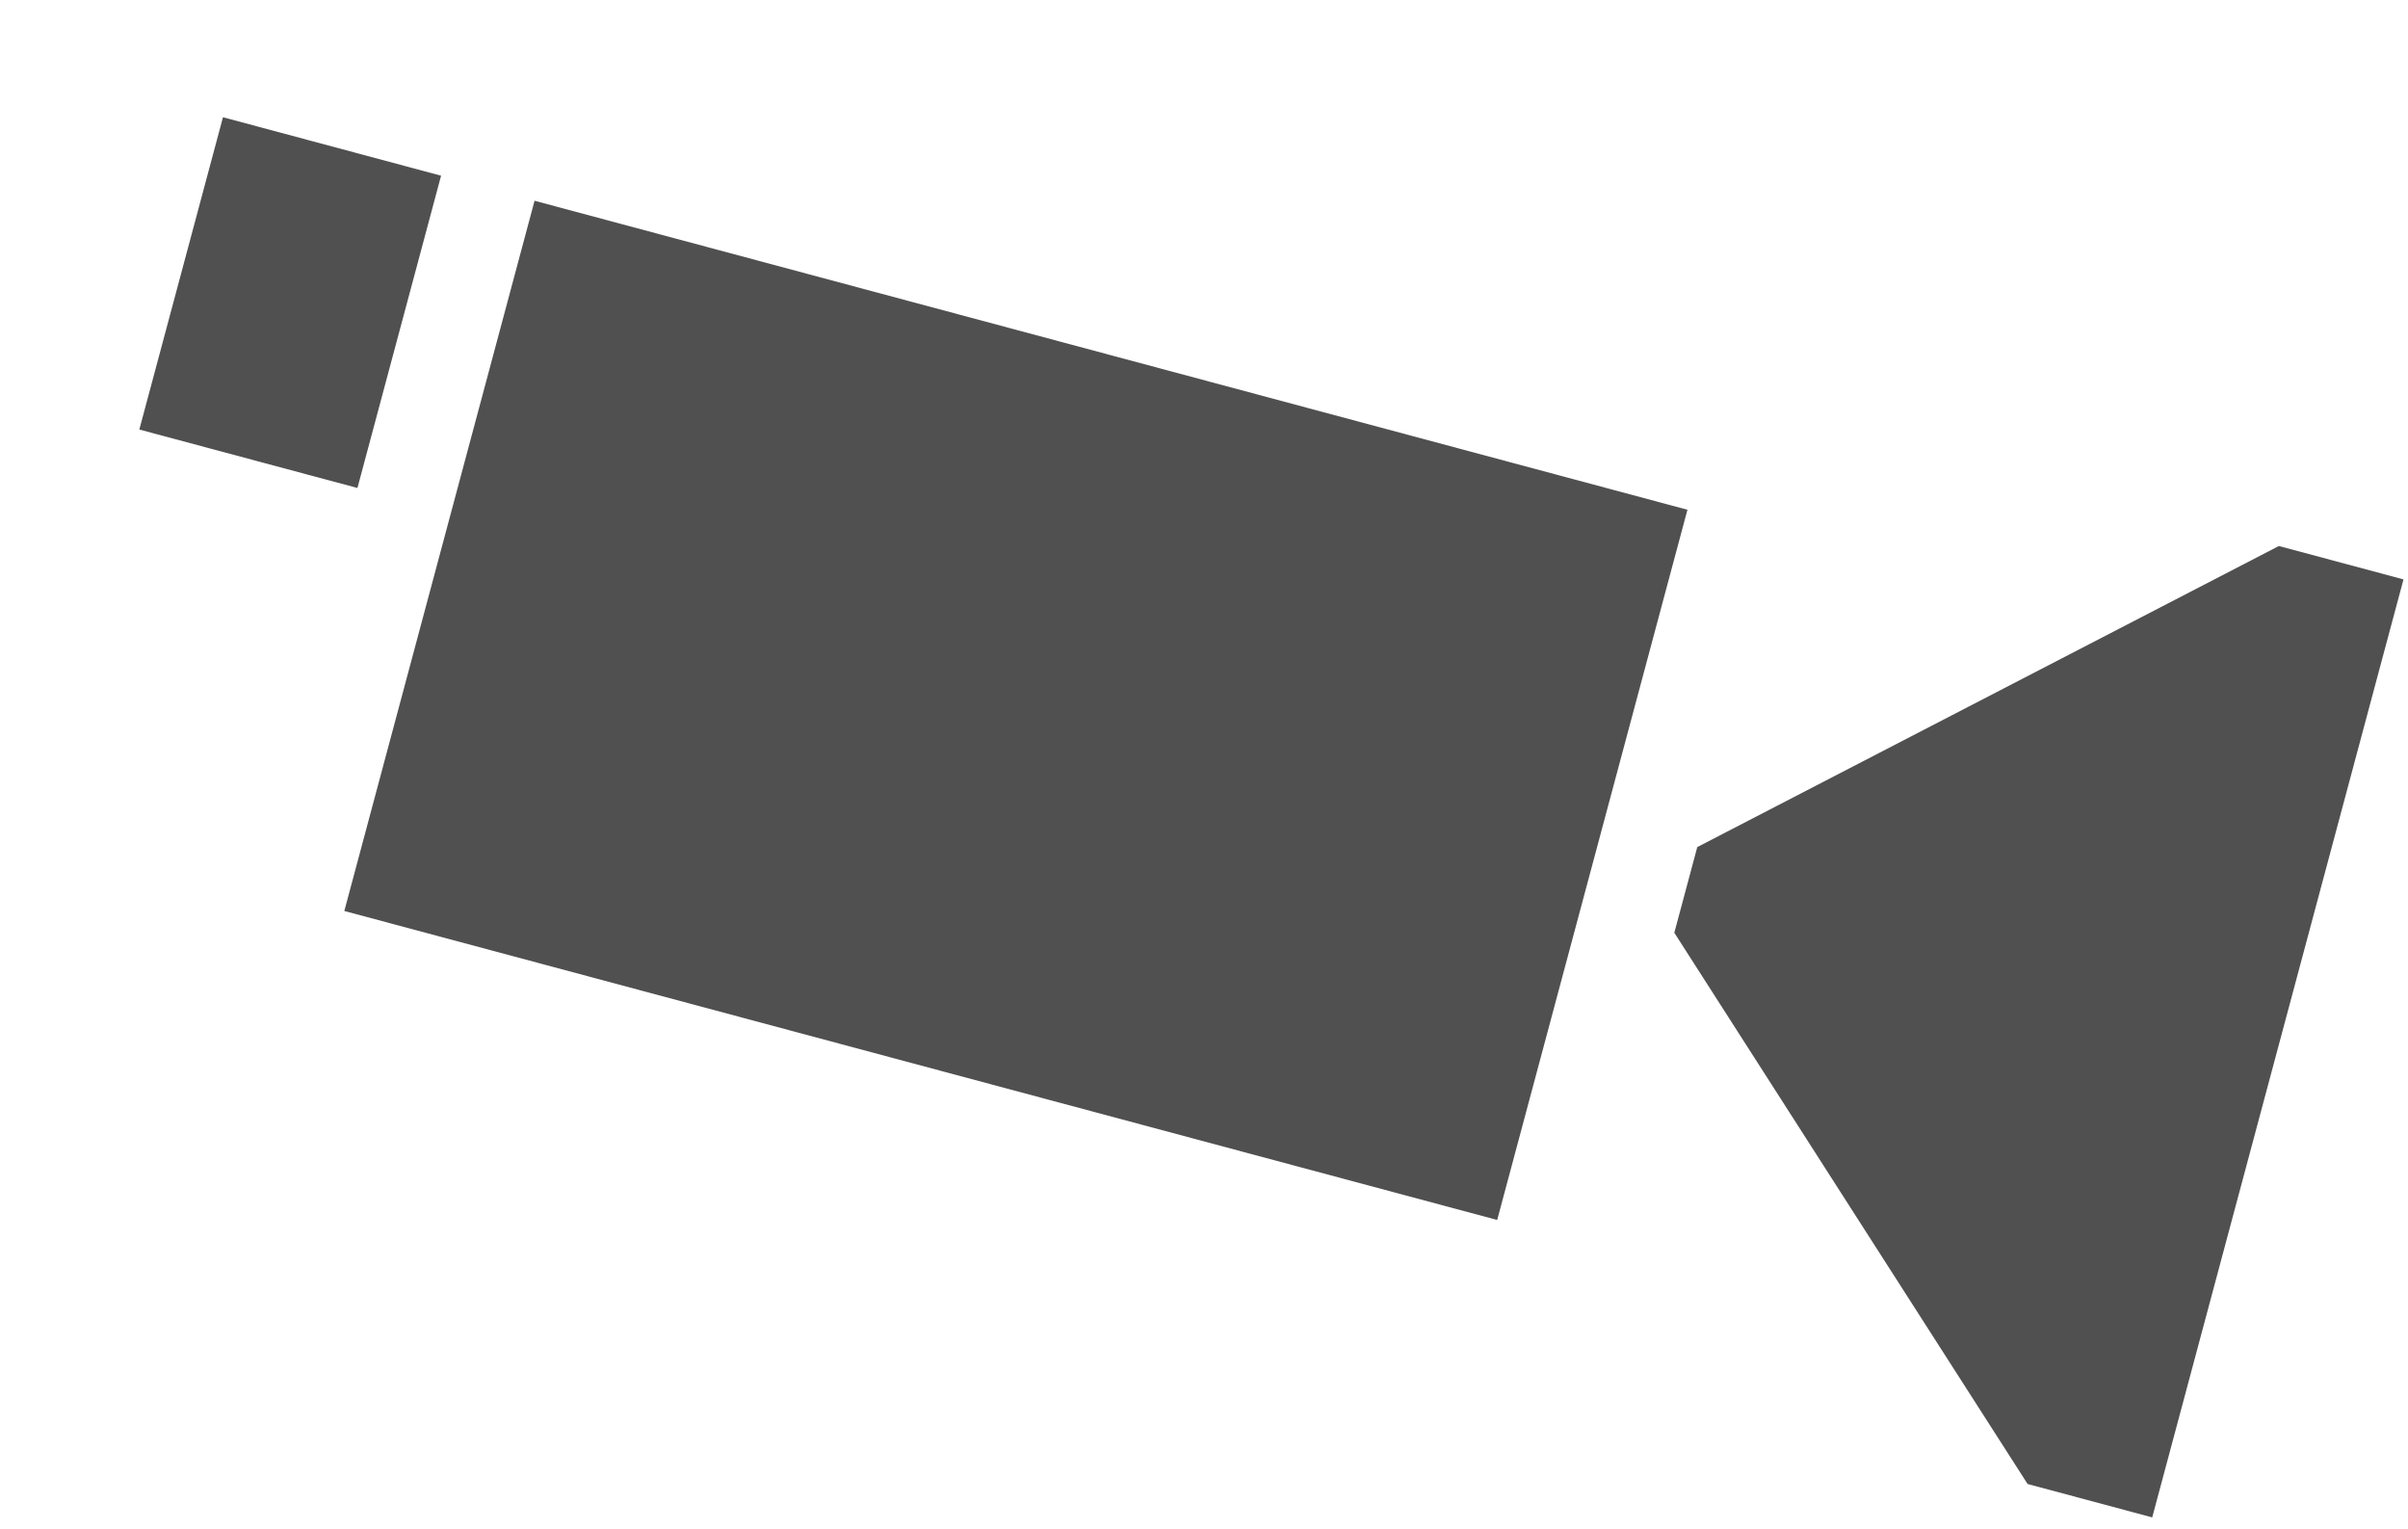
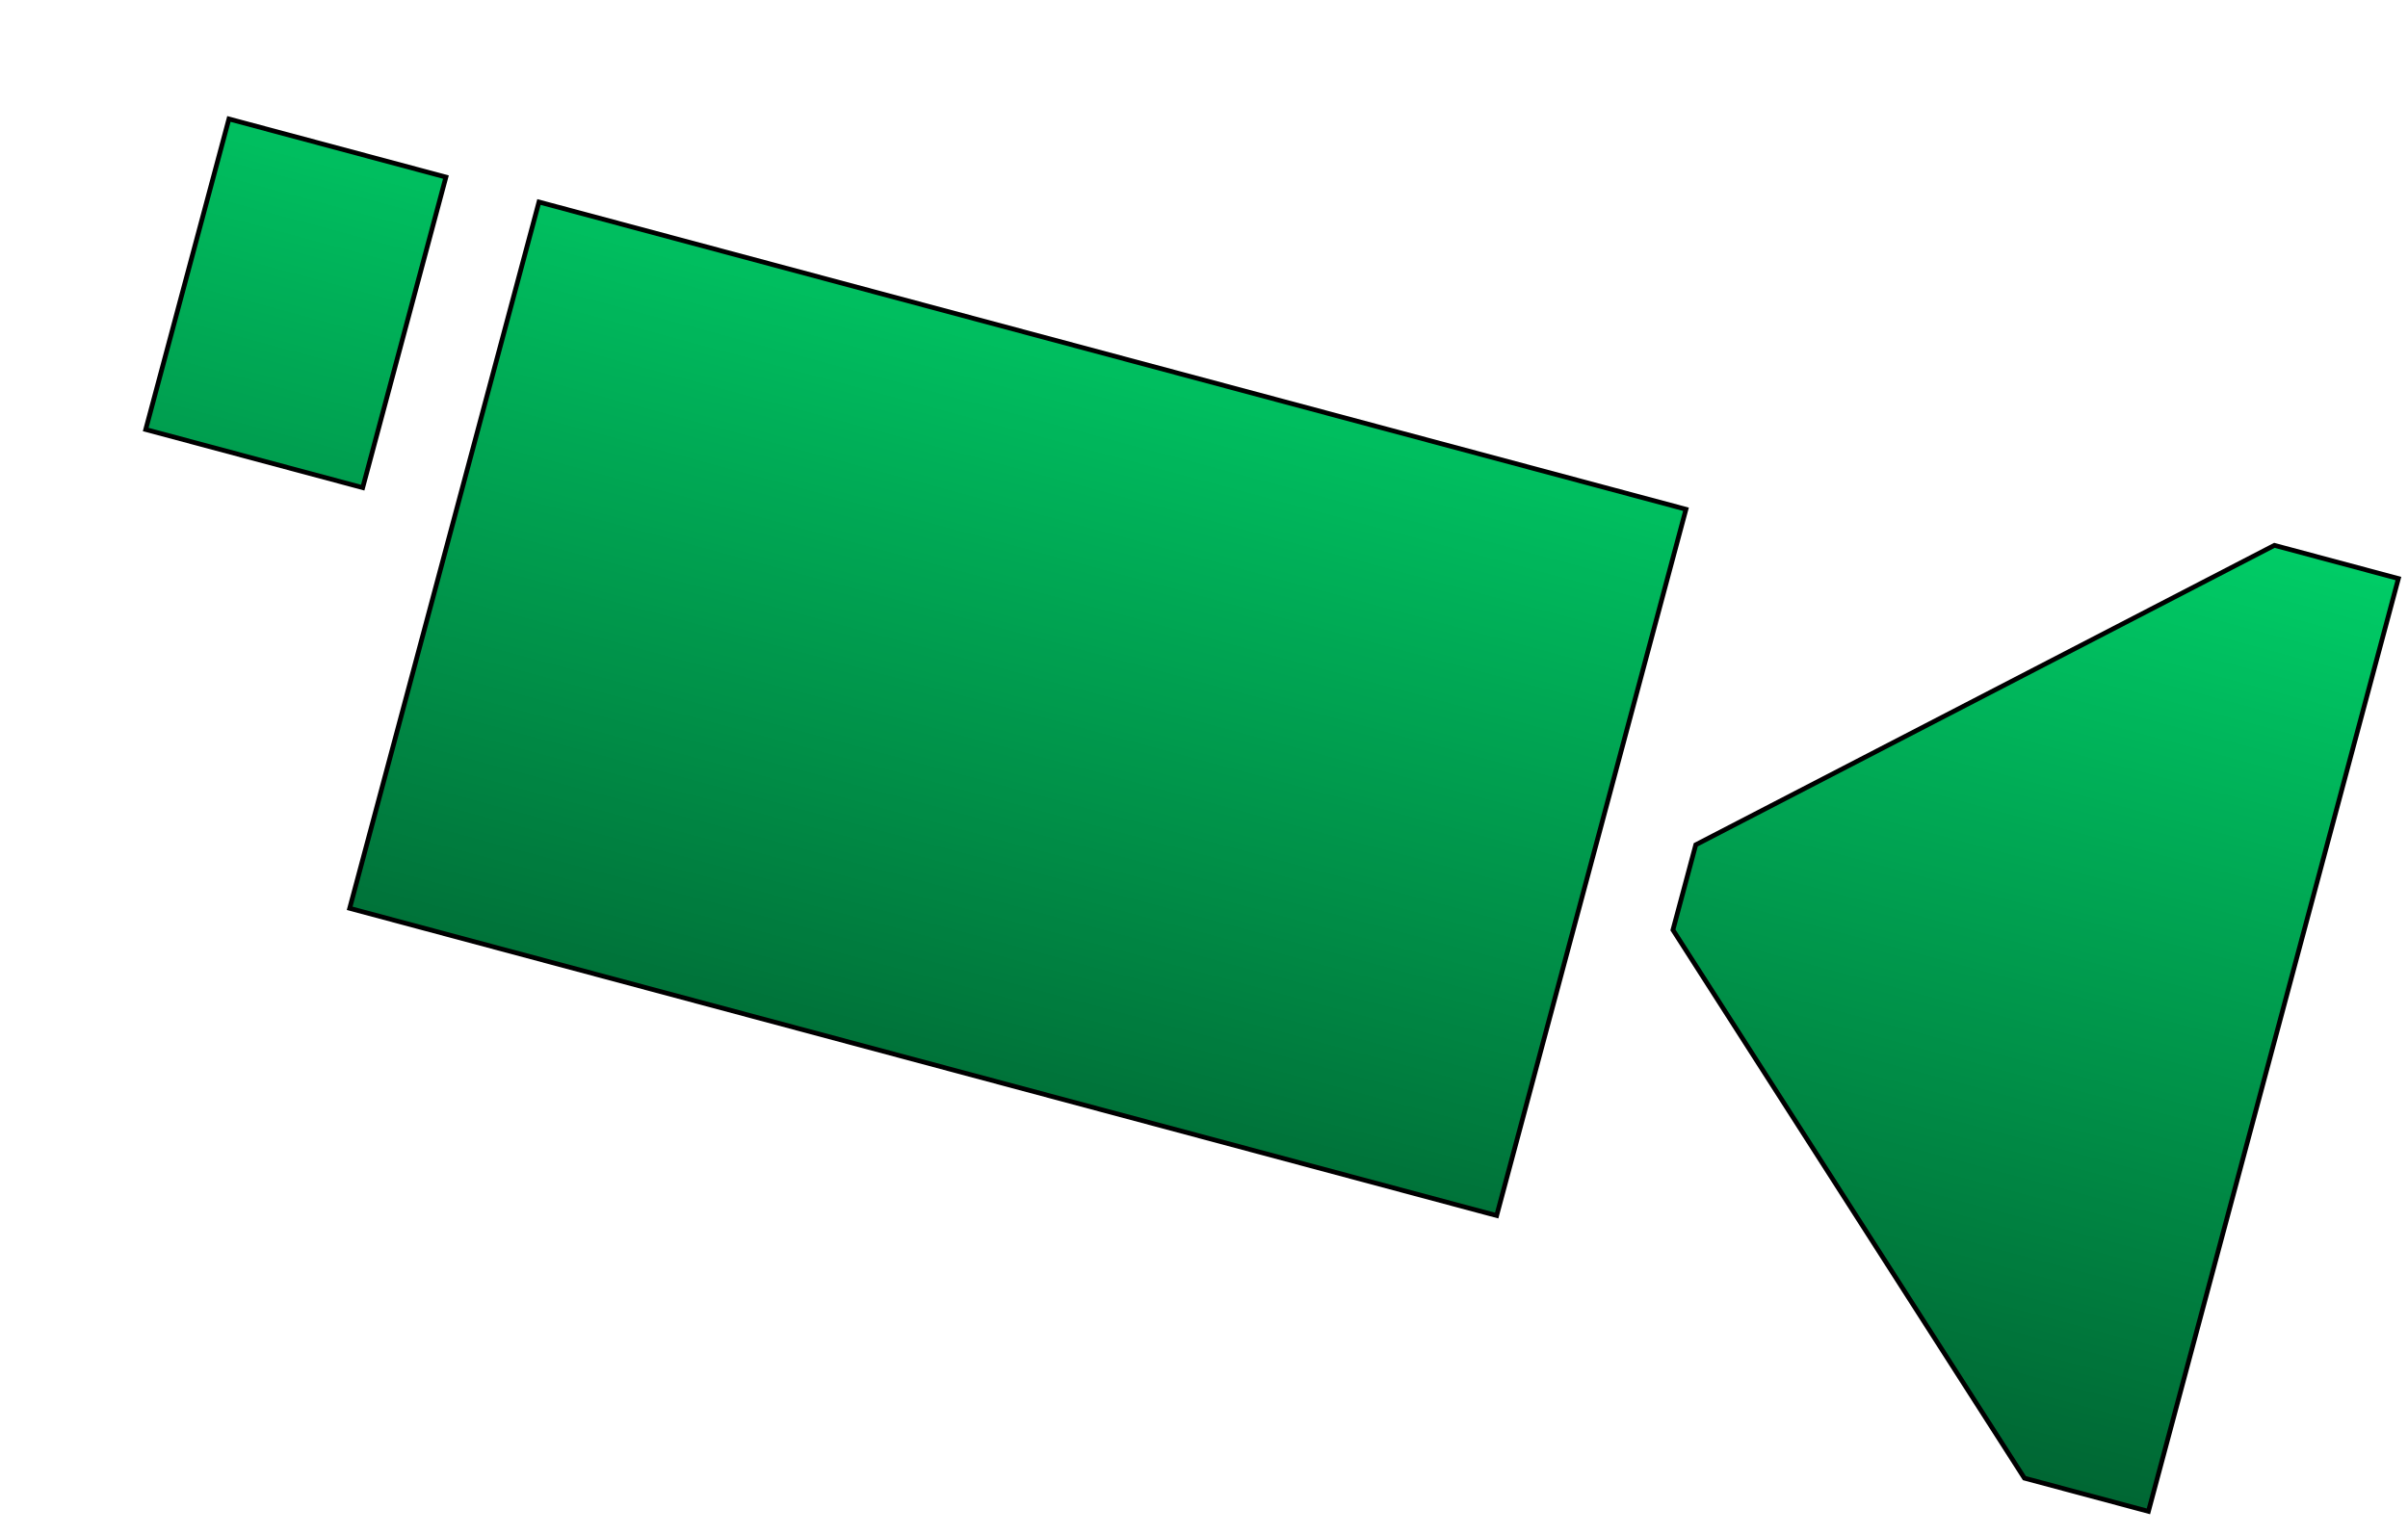
- <svg xmlns="http://www.w3.org/2000/svg" width="762.96pt" height="484.08pt" viewBox="0 0 762.96 484.08" version="1.1" id="svg4" content="%3Cmxfile%20host%3D%22app.diagrams.net%22%20modified%3D%222023-09-23T16%3A35%3A58.773Z%22%20agent%3D%22Mozilla%2F5.0%20(Windows%20NT%2010.0%3B%20Win64%3B%20x64)%20AppleWebKit%2F537.36%20(KHTML%2C%20like%20Gecko)%20Chrome%2F116.0.0.0%20Safari%2F537.36%22%20etag%3D%22SbDXfNz_QnubXV1bsqoy%22%20version%3D%2221.8.1%22%20type%3D%22device%22%3E%20%20%20%3Cdiagram%20name%3D%22Page-1%22%20id%3D%22IYJP8yPILb7BMYbv4xPp%22%3E%20%20%20%20%20%3CmxGraphModel%20dx%3D%22700%22%20dy%3D%22377%22%20grid%3D%221%22%20gridSize%3D%2210%22%20guides%3D%221%22%20tooltips%3D%221%22%20connect%3D%221%22%20arrows%3D%221%22%20fold%3D%221%22%20page%3D%220%22%20pageScale%3D%221%22%20pageWidth%3D%22850%22%20pageHeight%3D%221100%22%20math%3D%220%22%20shadow%3D%220%22%3E%20%20%20%20%20%20%20%3Croot%3E%20%20%20%20%20%20%20%20%20%3CmxCell%20id%3D%220%22%20%2F%3E%20%20%20%20%20%20%20%20%20%3CmxCell%20id%3D%221%22%20parent%3D%220%22%20%2F%3E%20%20%20%20%20%20%20%20%20%3CmxCell%20id%3D%22iJnl52I3nTki2smfQTvO-20%22%20value%3D%22%22%20style%3D%22sketch%3D0%3BpointerEvents%3D1%3Bshadow%3D0%3Bdashed%3D0%3Bhtml%3D1%3BstrokeColor%3Dnone%3BfillColor%3D%23505050%3BlabelPosition%3Dcenter%3BverticalLabelPosition%3Dbottom%3BverticalAlign%3Dtop%3BoutlineConnect%3D0%3Balign%3Dcenter%3Bshape%3Dmxgraph.office.devices.video_camera%3Brotation%3D15%3B%22%20vertex%3D%221%22%20parent%3D%221%22%3E%20%20%20%20%20%20%20%20%20%20%20%3CmxGeometry%20x%3D%22170%22%20y%3D%22450%22%20width%3D%22470%22%20height%3D%22205%22%20as%3D%22geometry%22%20%2F%3E%20%20%20%20%20%20%20%20%20%3C%2FmxCell%3E%20%20%20%20%20%20%20%3C%2Froot%3E%20%20%20%20%20%3C%2FmxGraphModel%3E%20%20%20%3C%2Fdiagram%3E%20%3C%2Fmxfile%3E%20">
-   <defs id="defs8" />
-   <path fill-rule="nonzero" fill="rgb(31.369%, 31.369%, 31.369%)" fill-opacity="1" d="M 530.496 295.457 L 537.77 268.324 L 722.043 172.953 L 761.531 183.531 L 681.918 480.652 L 642.43 470.07 Z M 109.094 288.562 L 169.371 63.59 L 534.656 161.469 L 474.375 386.438 Z M 44.145 136.059 L 70.648 37.137 L 139.754 55.656 L 113.25 154.574 Z M 44.145 136.059 " id="path2" />
+ <svg xmlns="http://www.w3.org/2000/svg" width="383.04pt" height="244.08pt" viewBox="0 0 383.04 244.08" version="1.1" id="svg292" content="%3Cmxfile%20host%3D%22app.diagrams.net%22%20modified%3D%222023-09-23T19%3A19%3A42.466Z%22%20agent%3D%22Mozilla%2F5.0%20(Windows%20NT%2010.0%3B%20Win64%3B%20x64)%20AppleWebKit%2F537.36%20(KHTML%2C%20like%20Gecko)%20Chrome%2F116.0.0.0%20Safari%2F537.36%22%20etag%3D%228hBqnYpuurFYCAieZcus%22%20version%3D%2221.8.1%22%3E%20%20%20%3Cdiagram%20name%3D%22Page-1%22%20id%3D%22IYJP8yPILb7BMYbv4xPp%22%3E%20%20%20%20%20%3CmxGraphModel%20dx%3D%221050%22%20dy%3D%22566%22%20grid%3D%221%22%20gridSize%3D%2210%22%20guides%3D%221%22%20tooltips%3D%221%22%20connect%3D%221%22%20arrows%3D%221%22%20fold%3D%221%22%20page%3D%220%22%20pageScale%3D%221%22%20pageWidth%3D%22850%22%20pageHeight%3D%221100%22%20math%3D%220%22%20shadow%3D%220%22%3E%20%20%20%20%20%20%20%3Croot%3E%20%20%20%20%20%20%20%20%20%3CmxCell%20id%3D%220%22%20%2F%3E%20%20%20%20%20%20%20%20%20%3CmxCell%20id%3D%221%22%20parent%3D%220%22%20%2F%3E%20%20%20%20%20%20%20%20%20%3CmxCell%20id%3D%22XfxQ-FOpqxlnzw_Wobt6-1%22%20value%3D%22%22%20style%3D%22sketch%3D0%3BpointerEvents%3D1%3Bshadow%3D0%3Bdashed%3D0%3Bhtml%3D1%3BstrokeColor%3Ddefault%3BfillColor%3D%2300CC66%3BlabelPosition%3Dcenter%3BverticalLabelPosition%3Dbottom%3BverticalAlign%3Dtop%3BoutlineConnect%3D0%3Balign%3Dcenter%3Bshape%3Dmxgraph.office.devices.video_camera%3Brotation%3D15%3BgradientColor%3D%23006633%3B%22%20vertex%3D%221%22%20parent%3D%221%22%3E%20%20%20%20%20%20%20%20%20%20%20%3CmxGeometry%20x%3D%22130%22%20y%3D%22150%22%20width%3D%22470%22%20height%3D%22205%22%20as%3D%22geometry%22%20%2F%3E%20%20%20%20%20%20%20%20%20%3C%2FmxCell%3E%20%20%20%20%20%20%20%3C%2Froot%3E%20%20%20%20%20%3C%2FmxGraphModel%3E%20%20%20%3C%2Fdiagram%3E%20%3C%2Fmxfile%3E%20">
+   <defs id="defs280">
+     <clipPath id="clip-0">
+       <path clip-rule="nonzero" d="M 23 18 L 382 18 L 382 241 L 23 241 Z M 23 18 " id="path2" />
+     </clipPath>
+     <clipPath id="clip-1">
+       <path clip-rule="nonzero" d="M 266.113 147.957 L 269.746 134.406 L 361.789 86.766 L 381.516 92.051 L 341.75 240.465 L 322.02 235.18 Z M 55.621 144.516 L 85.73 32.141 L 268.188 81.027 L 238.074 193.402 Z M 23.176 68.336 L 36.414 18.926 L 70.934 28.176 L 57.695 77.586 Z M 23.176 68.336 " id="path5" />
+     </clipPath>
+     <linearGradient id="linear-pattern-0" gradientUnits="userSpaceOnUse" x1="0" y1="-0.46" x2="0" y2="1.537" gradientTransform="matrix(340.2667, 91.17419, -39.76747, 148.4142, 41.25036, 0.87703)">
+       <stop offset="0" stop-color="rgb(0%, 79.999%, 39.999%)" stop-opacity="1" id="stop8" />
+       <stop offset="0.125" stop-color="rgb(0%, 79.999%, 39.999%)" stop-opacity="1" id="stop10" />
+       <stop offset="0.188" stop-color="rgb(0%, 79.999%, 39.999%)" stop-opacity="1" id="stop12" />
+       <stop offset="0.219" stop-color="rgb(0%, 79.999%, 39.999%)" stop-opacity="1" id="stop14" />
+       <stop offset="0.234" stop-color="rgb(0%, 79.836%, 39.917%)" stop-opacity="1" id="stop16" />
+       <stop offset="0.238" stop-color="rgb(0%, 79.359%, 39.679%)" stop-opacity="1" id="stop18" />
+       <stop offset="0.242" stop-color="rgb(0%, 79.048%, 39.523%)" stop-opacity="1" id="stop20" />
+       <stop offset="0.246" stop-color="rgb(0%, 78.735%, 39.368%)" stop-opacity="1" id="stop22" />
+       <stop offset="0.25" stop-color="rgb(0%, 78.424%, 39.212%)" stop-opacity="1" id="stop24" />
+       <stop offset="0.254" stop-color="rgb(0%, 78.111%, 39.055%)" stop-opacity="1" id="stop26" />
+       <stop offset="0.258" stop-color="rgb(0%, 77.8%, 38.899%)" stop-opacity="1" id="stop28" />
+       <stop offset="0.262" stop-color="rgb(0%, 77.487%, 38.744%)" stop-opacity="1" id="stop30" />
+       <stop offset="0.266" stop-color="rgb(0%, 77.176%, 38.588%)" stop-opacity="1" id="stop32" />
+       <stop offset="0.27" stop-color="rgb(0%, 76.863%, 38.431%)" stop-opacity="1" id="stop34" />
+       <stop offset="0.273" stop-color="rgb(0%, 76.552%, 38.275%)" stop-opacity="1" id="stop36" />
+       <stop offset="0.277" stop-color="rgb(0%, 76.241%, 38.12%)" stop-opacity="1" id="stop38" />
+       <stop offset="0.281" stop-color="rgb(0%, 75.929%, 37.964%)" stop-opacity="1" id="stop40" />
+       <stop offset="0.285" stop-color="rgb(0%, 75.616%, 37.808%)" stop-opacity="1" id="stop42" />
+       <stop offset="0.289" stop-color="rgb(0%, 75.305%, 37.653%)" stop-opacity="1" id="stop44" />
+       <stop offset="0.293" stop-color="rgb(0%, 74.992%, 37.495%)" stop-opacity="1" id="stop46" />
+       <stop offset="0.297" stop-color="rgb(0%, 74.681%, 37.34%)" stop-opacity="1" id="stop48" />
+       <stop offset="0.301" stop-color="rgb(0%, 74.368%, 37.184%)" stop-opacity="1" id="stop50" />
+       <stop offset="0.305" stop-color="rgb(0%, 74.057%, 37.029%)" stop-opacity="1" id="stop52" />
+       <stop offset="0.309" stop-color="rgb(0%, 73.744%, 36.871%)" stop-opacity="1" id="stop54" />
+       <stop offset="0.312" stop-color="rgb(0%, 73.433%, 36.716%)" stop-opacity="1" id="stop56" />
+       <stop offset="0.316" stop-color="rgb(0%, 73.12%, 36.56%)" stop-opacity="1" id="stop58" />
+       <stop offset="0.32" stop-color="rgb(0%, 72.809%, 36.404%)" stop-opacity="1" id="stop60" />
+       <stop offset="0.324" stop-color="rgb(0%, 72.498%, 36.249%)" stop-opacity="1" id="stop62" />
+       <stop offset="0.328" stop-color="rgb(0%, 72.186%, 36.093%)" stop-opacity="1" id="stop64" />
+       <stop offset="0.332" stop-color="rgb(0%, 71.873%, 35.936%)" stop-opacity="1" id="stop66" />
+       <stop offset="0.336" stop-color="rgb(0%, 71.562%, 35.78%)" stop-opacity="1" id="stop68" />
+       <stop offset="0.34" stop-color="rgb(0%, 71.249%, 35.625%)" stop-opacity="1" id="stop70" />
+       <stop offset="0.344" stop-color="rgb(0%, 70.938%, 35.469%)" stop-opacity="1" id="stop72" />
+       <stop offset="0.348" stop-color="rgb(0%, 70.625%, 35.312%)" stop-opacity="1" id="stop74" />
+       <stop offset="0.352" stop-color="rgb(0%, 70.314%, 35.156%)" stop-opacity="1" id="stop76" />
+       <stop offset="0.355" stop-color="rgb(0%, 70.001%, 35.001%)" stop-opacity="1" id="stop78" />
+       <stop offset="0.359" stop-color="rgb(0%, 69.69%, 34.845%)" stop-opacity="1" id="stop80" />
+       <stop offset="0.363" stop-color="rgb(0%, 69.377%, 34.688%)" stop-opacity="1" id="stop82" />
+       <stop offset="0.367" stop-color="rgb(0%, 69.066%, 34.532%)" stop-opacity="1" id="stop84" />
+       <stop offset="0.371" stop-color="rgb(0%, 68.753%, 34.377%)" stop-opacity="1" id="stop86" />
+       <stop offset="0.375" stop-color="rgb(0%, 68.442%, 34.221%)" stop-opacity="1" id="stop88" />
+       <stop offset="0.379" stop-color="rgb(0%, 68.13%, 34.065%)" stop-opacity="1" id="stop90" />
+       <stop offset="0.383" stop-color="rgb(0%, 67.819%, 33.91%)" stop-opacity="1" id="stop92" />
+       <stop offset="0.387" stop-color="rgb(0%, 67.506%, 33.752%)" stop-opacity="1" id="stop94" />
+       <stop offset="0.391" stop-color="rgb(0%, 67.195%, 33.597%)" stop-opacity="1" id="stop96" />
+       <stop offset="0.395" stop-color="rgb(0%, 66.882%, 33.441%)" stop-opacity="1" id="stop98" />
+       <stop offset="0.398" stop-color="rgb(0%, 66.571%, 33.286%)" stop-opacity="1" id="stop100" />
+       <stop offset="0.402" stop-color="rgb(0%, 66.258%, 33.128%)" stop-opacity="1" id="stop102" />
+       <stop offset="0.406" stop-color="rgb(0%, 65.947%, 32.973%)" stop-opacity="1" id="stop104" />
+       <stop offset="0.41" stop-color="rgb(0%, 65.634%, 32.817%)" stop-opacity="1" id="stop106" />
+       <stop offset="0.414" stop-color="rgb(0%, 65.323%, 32.661%)" stop-opacity="1" id="stop108" />
+       <stop offset="0.418" stop-color="rgb(0%, 65.01%, 32.504%)" stop-opacity="1" id="stop110" />
+       <stop offset="0.422" stop-color="rgb(0%, 64.699%, 32.349%)" stop-opacity="1" id="stop112" />
+       <stop offset="0.426" stop-color="rgb(0%, 64.386%, 32.193%)" stop-opacity="1" id="stop114" />
+       <stop offset="0.43" stop-color="rgb(0%, 64.075%, 32.037%)" stop-opacity="1" id="stop116" />
+       <stop offset="0.434" stop-color="rgb(0%, 63.763%, 31.882%)" stop-opacity="1" id="stop118" />
+       <stop offset="0.438" stop-color="rgb(0%, 63.452%, 31.726%)" stop-opacity="1" id="stop120" />
+       <stop offset="0.441" stop-color="rgb(0%, 63.139%, 31.569%)" stop-opacity="1" id="stop122" />
+       <stop offset="0.445" stop-color="rgb(0%, 62.828%, 31.413%)" stop-opacity="1" id="stop124" />
+       <stop offset="0.449" stop-color="rgb(0%, 62.515%, 31.258%)" stop-opacity="1" id="stop126" />
+       <stop offset="0.453" stop-color="rgb(0%, 62.204%, 31.102%)" stop-opacity="1" id="stop128" />
+       <stop offset="0.457" stop-color="rgb(0%, 61.891%, 30.945%)" stop-opacity="1" id="stop130" />
+       <stop offset="0.461" stop-color="rgb(0%, 61.58%, 30.789%)" stop-opacity="1" id="stop132" />
+       <stop offset="0.465" stop-color="rgb(0%, 61.267%, 30.634%)" stop-opacity="1" id="stop134" />
+       <stop offset="0.469" stop-color="rgb(0%, 60.956%, 30.478%)" stop-opacity="1" id="stop136" />
+       <stop offset="0.473" stop-color="rgb(0%, 60.643%, 30.321%)" stop-opacity="1" id="stop138" />
+       <stop offset="0.477" stop-color="rgb(0%, 60.332%, 30.165%)" stop-opacity="1" id="stop140" />
+       <stop offset="0.48" stop-color="rgb(0%, 60.02%, 30.009%)" stop-opacity="1" id="stop142" />
+       <stop offset="0.484" stop-color="rgb(0%, 59.709%, 29.854%)" stop-opacity="1" id="stop144" />
+       <stop offset="0.488" stop-color="rgb(0%, 59.396%, 29.698%)" stop-opacity="1" id="stop146" />
+       <stop offset="0.492" stop-color="rgb(0%, 59.085%, 29.543%)" stop-opacity="1" id="stop148" />
+       <stop offset="0.496" stop-color="rgb(0%, 58.772%, 29.385%)" stop-opacity="1" id="stop150" />
+       <stop offset="0.5" stop-color="rgb(0%, 58.461%, 29.23%)" stop-opacity="1" id="stop152" />
+       <stop offset="0.504" stop-color="rgb(0%, 58.148%, 29.074%)" stop-opacity="1" id="stop154" />
+       <stop offset="0.508" stop-color="rgb(0%, 57.837%, 28.918%)" stop-opacity="1" id="stop156" />
+       <stop offset="0.512" stop-color="rgb(0%, 57.524%, 28.761%)" stop-opacity="1" id="stop158" />
+       <stop offset="0.516" stop-color="rgb(0%, 57.213%, 28.606%)" stop-opacity="1" id="stop160" />
+       <stop offset="0.52" stop-color="rgb(0%, 56.9%, 28.45%)" stop-opacity="1" id="stop162" />
+       <stop offset="0.523" stop-color="rgb(0%, 56.589%, 28.294%)" stop-opacity="1" id="stop164" />
+       <stop offset="0.527" stop-color="rgb(0%, 56.276%, 28.137%)" stop-opacity="1" id="stop166" />
+       <stop offset="0.531" stop-color="rgb(0%, 55.965%, 27.982%)" stop-opacity="1" id="stop168" />
+       <stop offset="0.535" stop-color="rgb(0%, 55.653%, 27.826%)" stop-opacity="1" id="stop170" />
+       <stop offset="0.539" stop-color="rgb(0%, 55.342%, 27.67%)" stop-opacity="1" id="stop172" />
+       <stop offset="0.543" stop-color="rgb(0%, 55.029%, 27.515%)" stop-opacity="1" id="stop174" />
+       <stop offset="0.547" stop-color="rgb(0%, 54.718%, 27.359%)" stop-opacity="1" id="stop176" />
+       <stop offset="0.551" stop-color="rgb(0%, 54.405%, 27.202%)" stop-opacity="1" id="stop178" />
+       <stop offset="0.555" stop-color="rgb(0%, 54.094%, 27.046%)" stop-opacity="1" id="stop180" />
+       <stop offset="0.559" stop-color="rgb(0%, 53.781%, 26.891%)" stop-opacity="1" id="stop182" />
+       <stop offset="0.562" stop-color="rgb(0%, 53.47%, 26.735%)" stop-opacity="1" id="stop184" />
+       <stop offset="0.566" stop-color="rgb(0%, 53.157%, 26.578%)" stop-opacity="1" id="stop186" />
+       <stop offset="0.57" stop-color="rgb(0%, 52.846%, 26.422%)" stop-opacity="1" id="stop188" />
+       <stop offset="0.574" stop-color="rgb(0%, 52.533%, 26.266%)" stop-opacity="1" id="stop190" />
+       <stop offset="0.578" stop-color="rgb(0%, 52.222%, 26.111%)" stop-opacity="1" id="stop192" />
+       <stop offset="0.582" stop-color="rgb(0%, 51.909%, 25.954%)" stop-opacity="1" id="stop194" />
+       <stop offset="0.586" stop-color="rgb(0%, 51.598%, 25.798%)" stop-opacity="1" id="stop196" />
+       <stop offset="0.59" stop-color="rgb(0%, 51.286%, 25.642%)" stop-opacity="1" id="stop198" />
+       <stop offset="0.594" stop-color="rgb(0%, 50.975%, 25.487%)" stop-opacity="1" id="stop200" />
+       <stop offset="0.598" stop-color="rgb(0%, 50.662%, 25.331%)" stop-opacity="1" id="stop202" />
+       <stop offset="0.602" stop-color="rgb(0%, 50.351%, 25.175%)" stop-opacity="1" id="stop204" />
+       <stop offset="0.605" stop-color="rgb(0%, 50.038%, 25.018%)" stop-opacity="1" id="stop206" />
+       <stop offset="0.609" stop-color="rgb(0%, 49.727%, 24.863%)" stop-opacity="1" id="stop208" />
+       <stop offset="0.613" stop-color="rgb(0%, 49.414%, 24.707%)" stop-opacity="1" id="stop210" />
+       <stop offset="0.617" stop-color="rgb(0%, 49.103%, 24.551%)" stop-opacity="1" id="stop212" />
+       <stop offset="0.621" stop-color="rgb(0%, 48.79%, 24.394%)" stop-opacity="1" id="stop214" />
+       <stop offset="0.625" stop-color="rgb(0%, 48.479%, 24.239%)" stop-opacity="1" id="stop216" />
+       <stop offset="0.629" stop-color="rgb(0%, 48.166%, 24.083%)" stop-opacity="1" id="stop218" />
+       <stop offset="0.633" stop-color="rgb(0%, 47.855%, 23.927%)" stop-opacity="1" id="stop220" />
+       <stop offset="0.637" stop-color="rgb(0%, 47.543%, 23.772%)" stop-opacity="1" id="stop222" />
+       <stop offset="0.641" stop-color="rgb(0%, 47.232%, 23.616%)" stop-opacity="1" id="stop224" />
+       <stop offset="0.645" stop-color="rgb(0%, 46.919%, 23.459%)" stop-opacity="1" id="stop226" />
+       <stop offset="0.648" stop-color="rgb(0%, 46.608%, 23.303%)" stop-opacity="1" id="stop228" />
+       <stop offset="0.652" stop-color="rgb(0%, 46.295%, 23.148%)" stop-opacity="1" id="stop230" />
+       <stop offset="0.656" stop-color="rgb(0%, 45.984%, 22.992%)" stop-opacity="1" id="stop232" />
+       <stop offset="0.66" stop-color="rgb(0%, 45.671%, 22.835%)" stop-opacity="1" id="stop234" />
+       <stop offset="0.664" stop-color="rgb(0%, 45.36%, 22.679%)" stop-opacity="1" id="stop236" />
+       <stop offset="0.668" stop-color="rgb(0%, 45.047%, 22.523%)" stop-opacity="1" id="stop238" />
+       <stop offset="0.672" stop-color="rgb(0%, 44.736%, 22.368%)" stop-opacity="1" id="stop240" />
+       <stop offset="0.676" stop-color="rgb(0%, 44.423%, 22.211%)" stop-opacity="1" id="stop242" />
+       <stop offset="0.68" stop-color="rgb(0%, 44.112%, 22.055%)" stop-opacity="1" id="stop244" />
+       <stop offset="0.684" stop-color="rgb(0%, 43.799%, 21.899%)" stop-opacity="1" id="stop246" />
+       <stop offset="0.688" stop-color="rgb(0%, 43.488%, 21.744%)" stop-opacity="1" id="stop248" />
+       <stop offset="0.691" stop-color="rgb(0%, 43.176%, 21.588%)" stop-opacity="1" id="stop250" />
+       <stop offset="0.695" stop-color="rgb(0%, 42.865%, 21.432%)" stop-opacity="1" id="stop252" />
+       <stop offset="0.699" stop-color="rgb(0%, 42.552%, 21.275%)" stop-opacity="1" id="stop254" />
+       <stop offset="0.703" stop-color="rgb(0%, 42.241%, 21.12%)" stop-opacity="1" id="stop256" />
+       <stop offset="0.707" stop-color="rgb(0%, 41.928%, 20.964%)" stop-opacity="1" id="stop258" />
+       <stop offset="0.711" stop-color="rgb(0%, 41.617%, 20.808%)" stop-opacity="1" id="stop260" />
+       <stop offset="0.715" stop-color="rgb(0%, 41.304%, 20.651%)" stop-opacity="1" id="stop262" />
+       <stop offset="0.719" stop-color="rgb(0%, 40.993%, 20.496%)" stop-opacity="1" id="stop264" />
+       <stop offset="0.723" stop-color="rgb(0%, 40.68%, 20.34%)" stop-opacity="1" id="stop266" />
+       <stop offset="0.727" stop-color="rgb(0%, 40.369%, 20.184%)" stop-opacity="1" id="stop268" />
+       <stop offset="0.734" stop-color="rgb(0%, 40.184%, 20.091%)" stop-opacity="1" id="stop270" />
+       <stop offset="0.75" stop-color="rgb(0%, 39.999%, 20%)" stop-opacity="1" id="stop272" />
+       <stop offset="1" stop-color="rgb(0%, 39.999%, 20%)" stop-opacity="1" id="stop274" />
+     </linearGradient>
+     <clipPath id="clip-2">
+       <path clip-rule="nonzero" d="M 12 8 L 383 8 L 383 242.094 L 12 242.094 Z M 12 8 " id="path277" />
+     </clipPath>
+   </defs>
+   <g clip-path="url(#clip-0)" id="g286">
+     <g clip-path="url(#clip-1)" id="g284">
+       <path fill-rule="nonzero" fill="url(#linear-pattern-0)" d="M 47.18,-70.66 -32.211,225.625 357.512,330.051 436.902,33.766 Z m 0,0" id="path282" />
+     </g>
+   </g>
+   <g clip-path="url(#clip-2)" id="g290">
+     <path fill="none" stroke-width="1" stroke-linecap="butt" stroke-linejoin="miter" stroke="#000000" stroke-opacity="1" stroke-miterlimit="10" d="m 360.58,169.899 0.002,-18.718 102.168,-93.181 27.247,-7.22e-4 0.002,204.999 -27.253,0.002 z m -272.458,68.252 -0.002,-155.22 252.021,-0.003 -0.003,155.221 z m -68.12,-86.972 -0.002,-68.248 47.681,6.69e-4 0.002,68.248 z m 0,0" transform="matrix(0.723972,0.193988,-0.193988,0.723972,38.02221,-44.9931)" id="path288" />
+   </g>
</svg>
